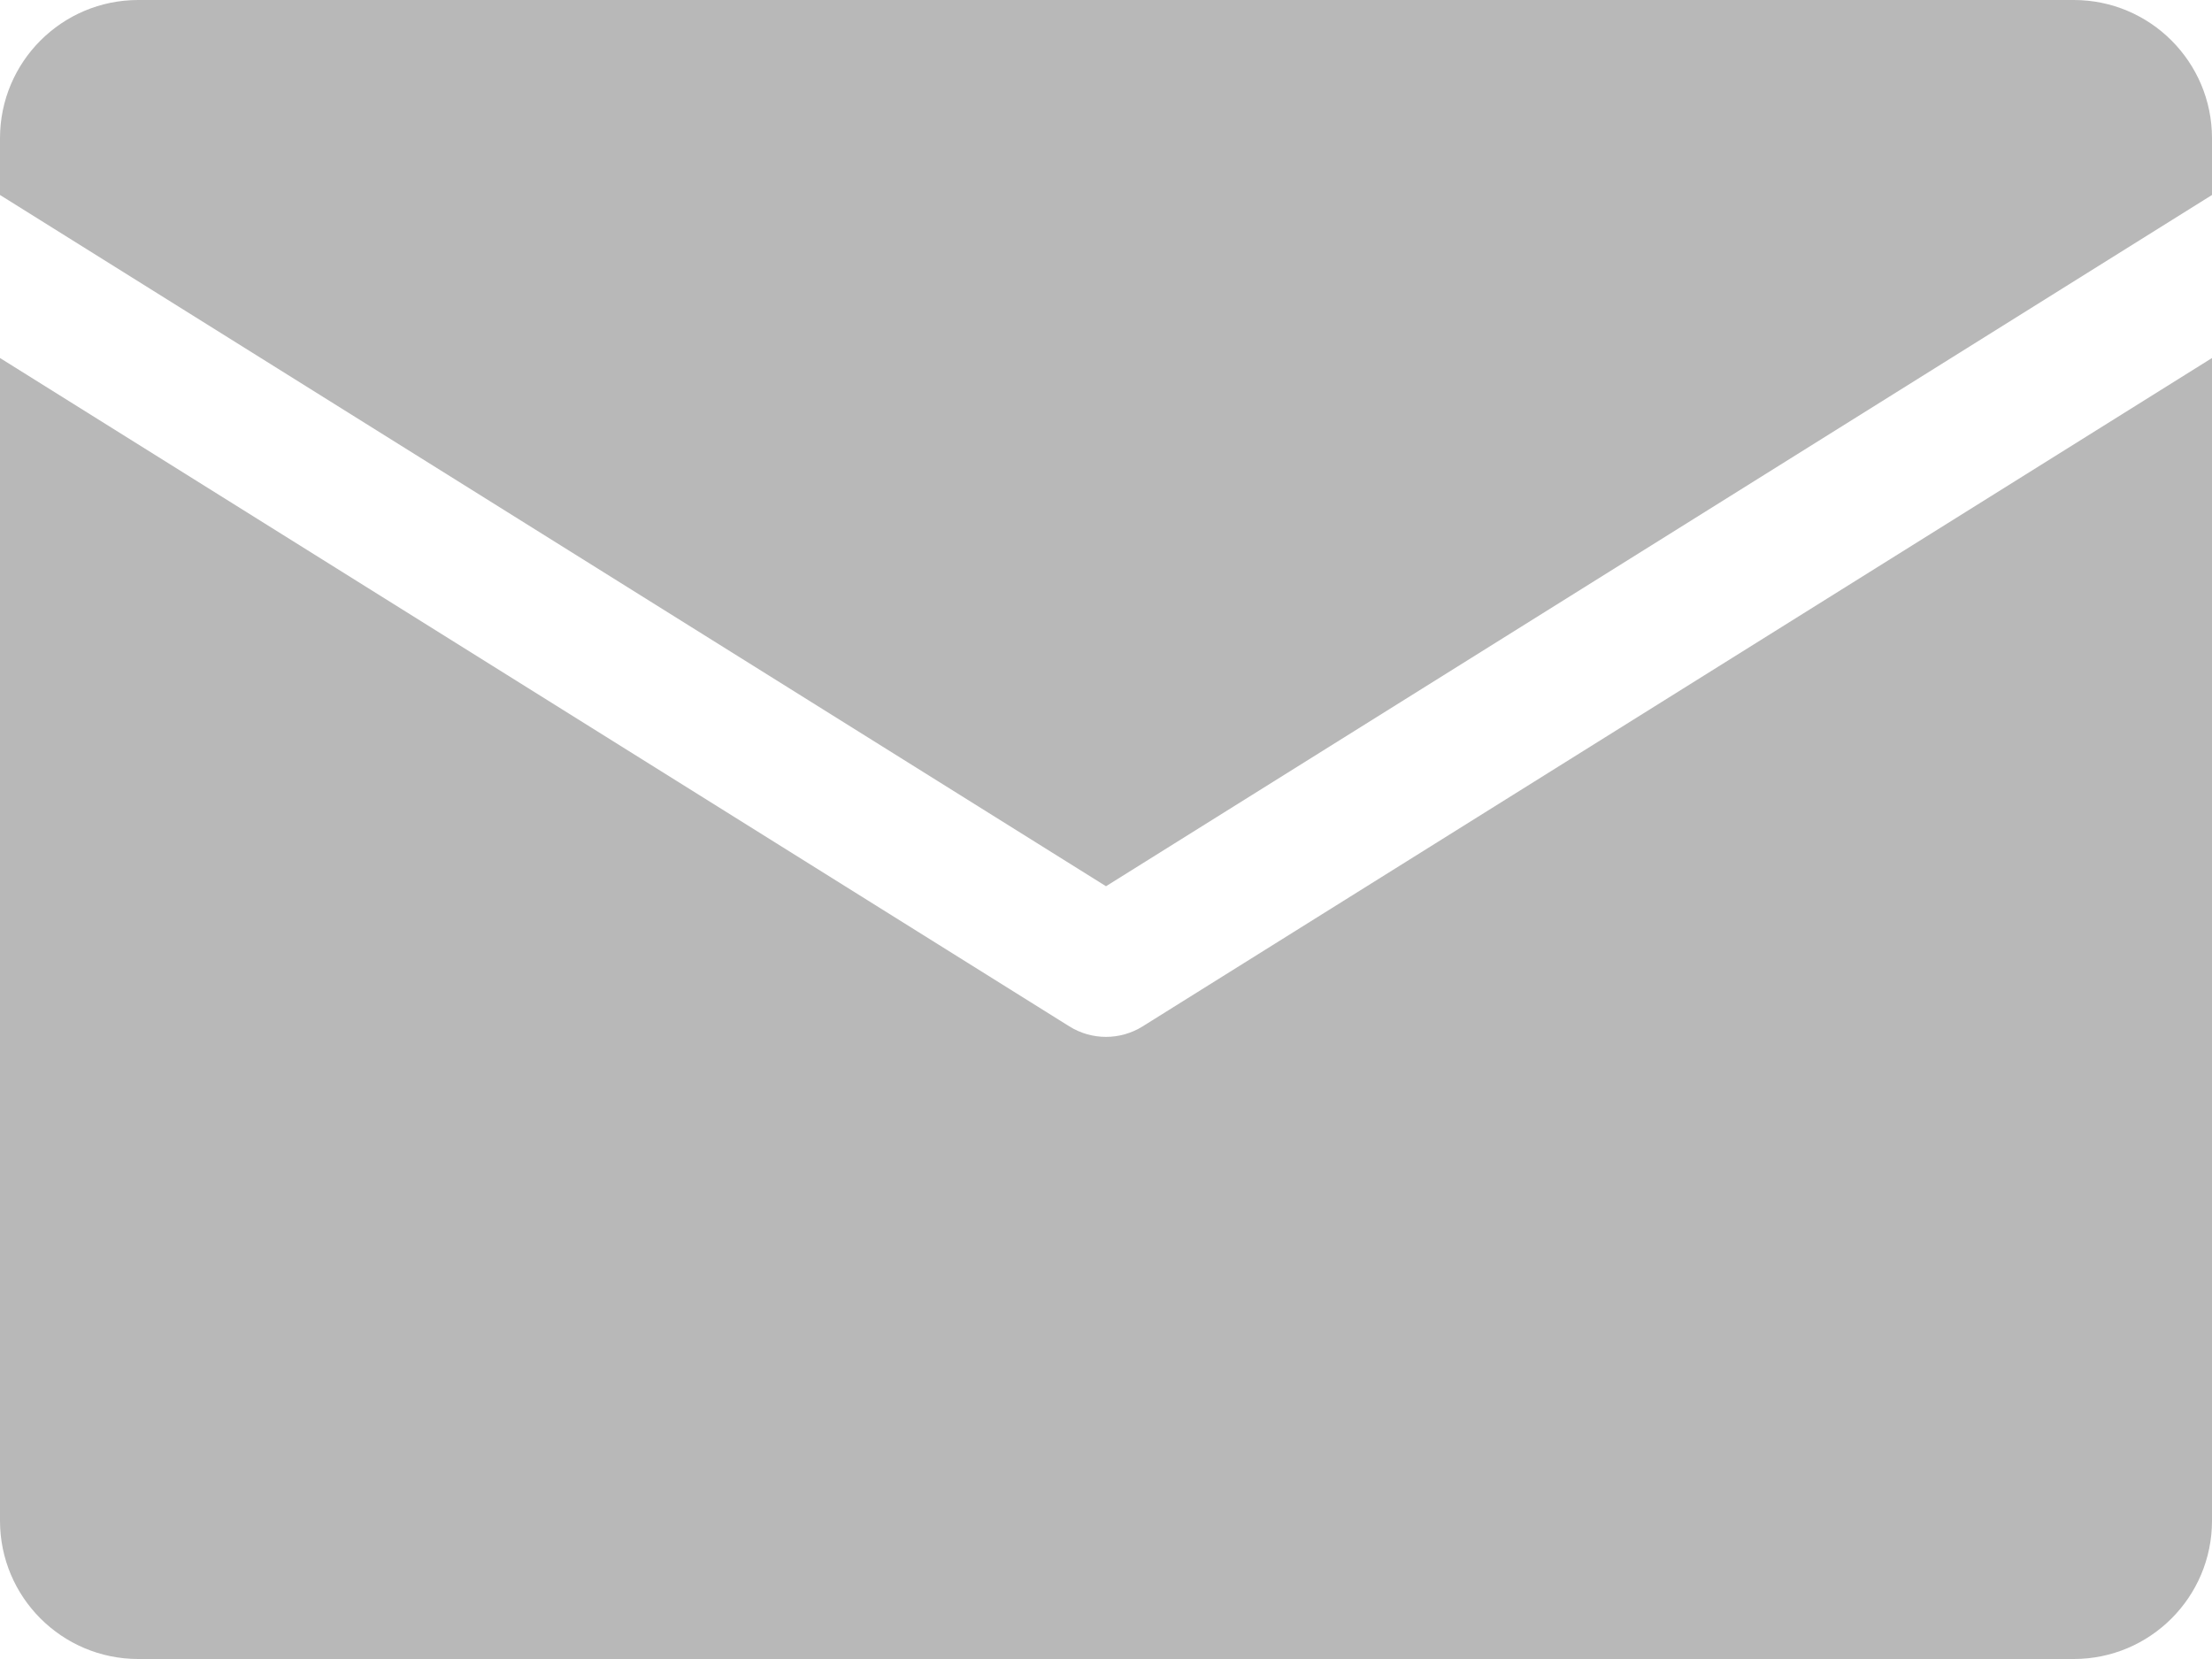
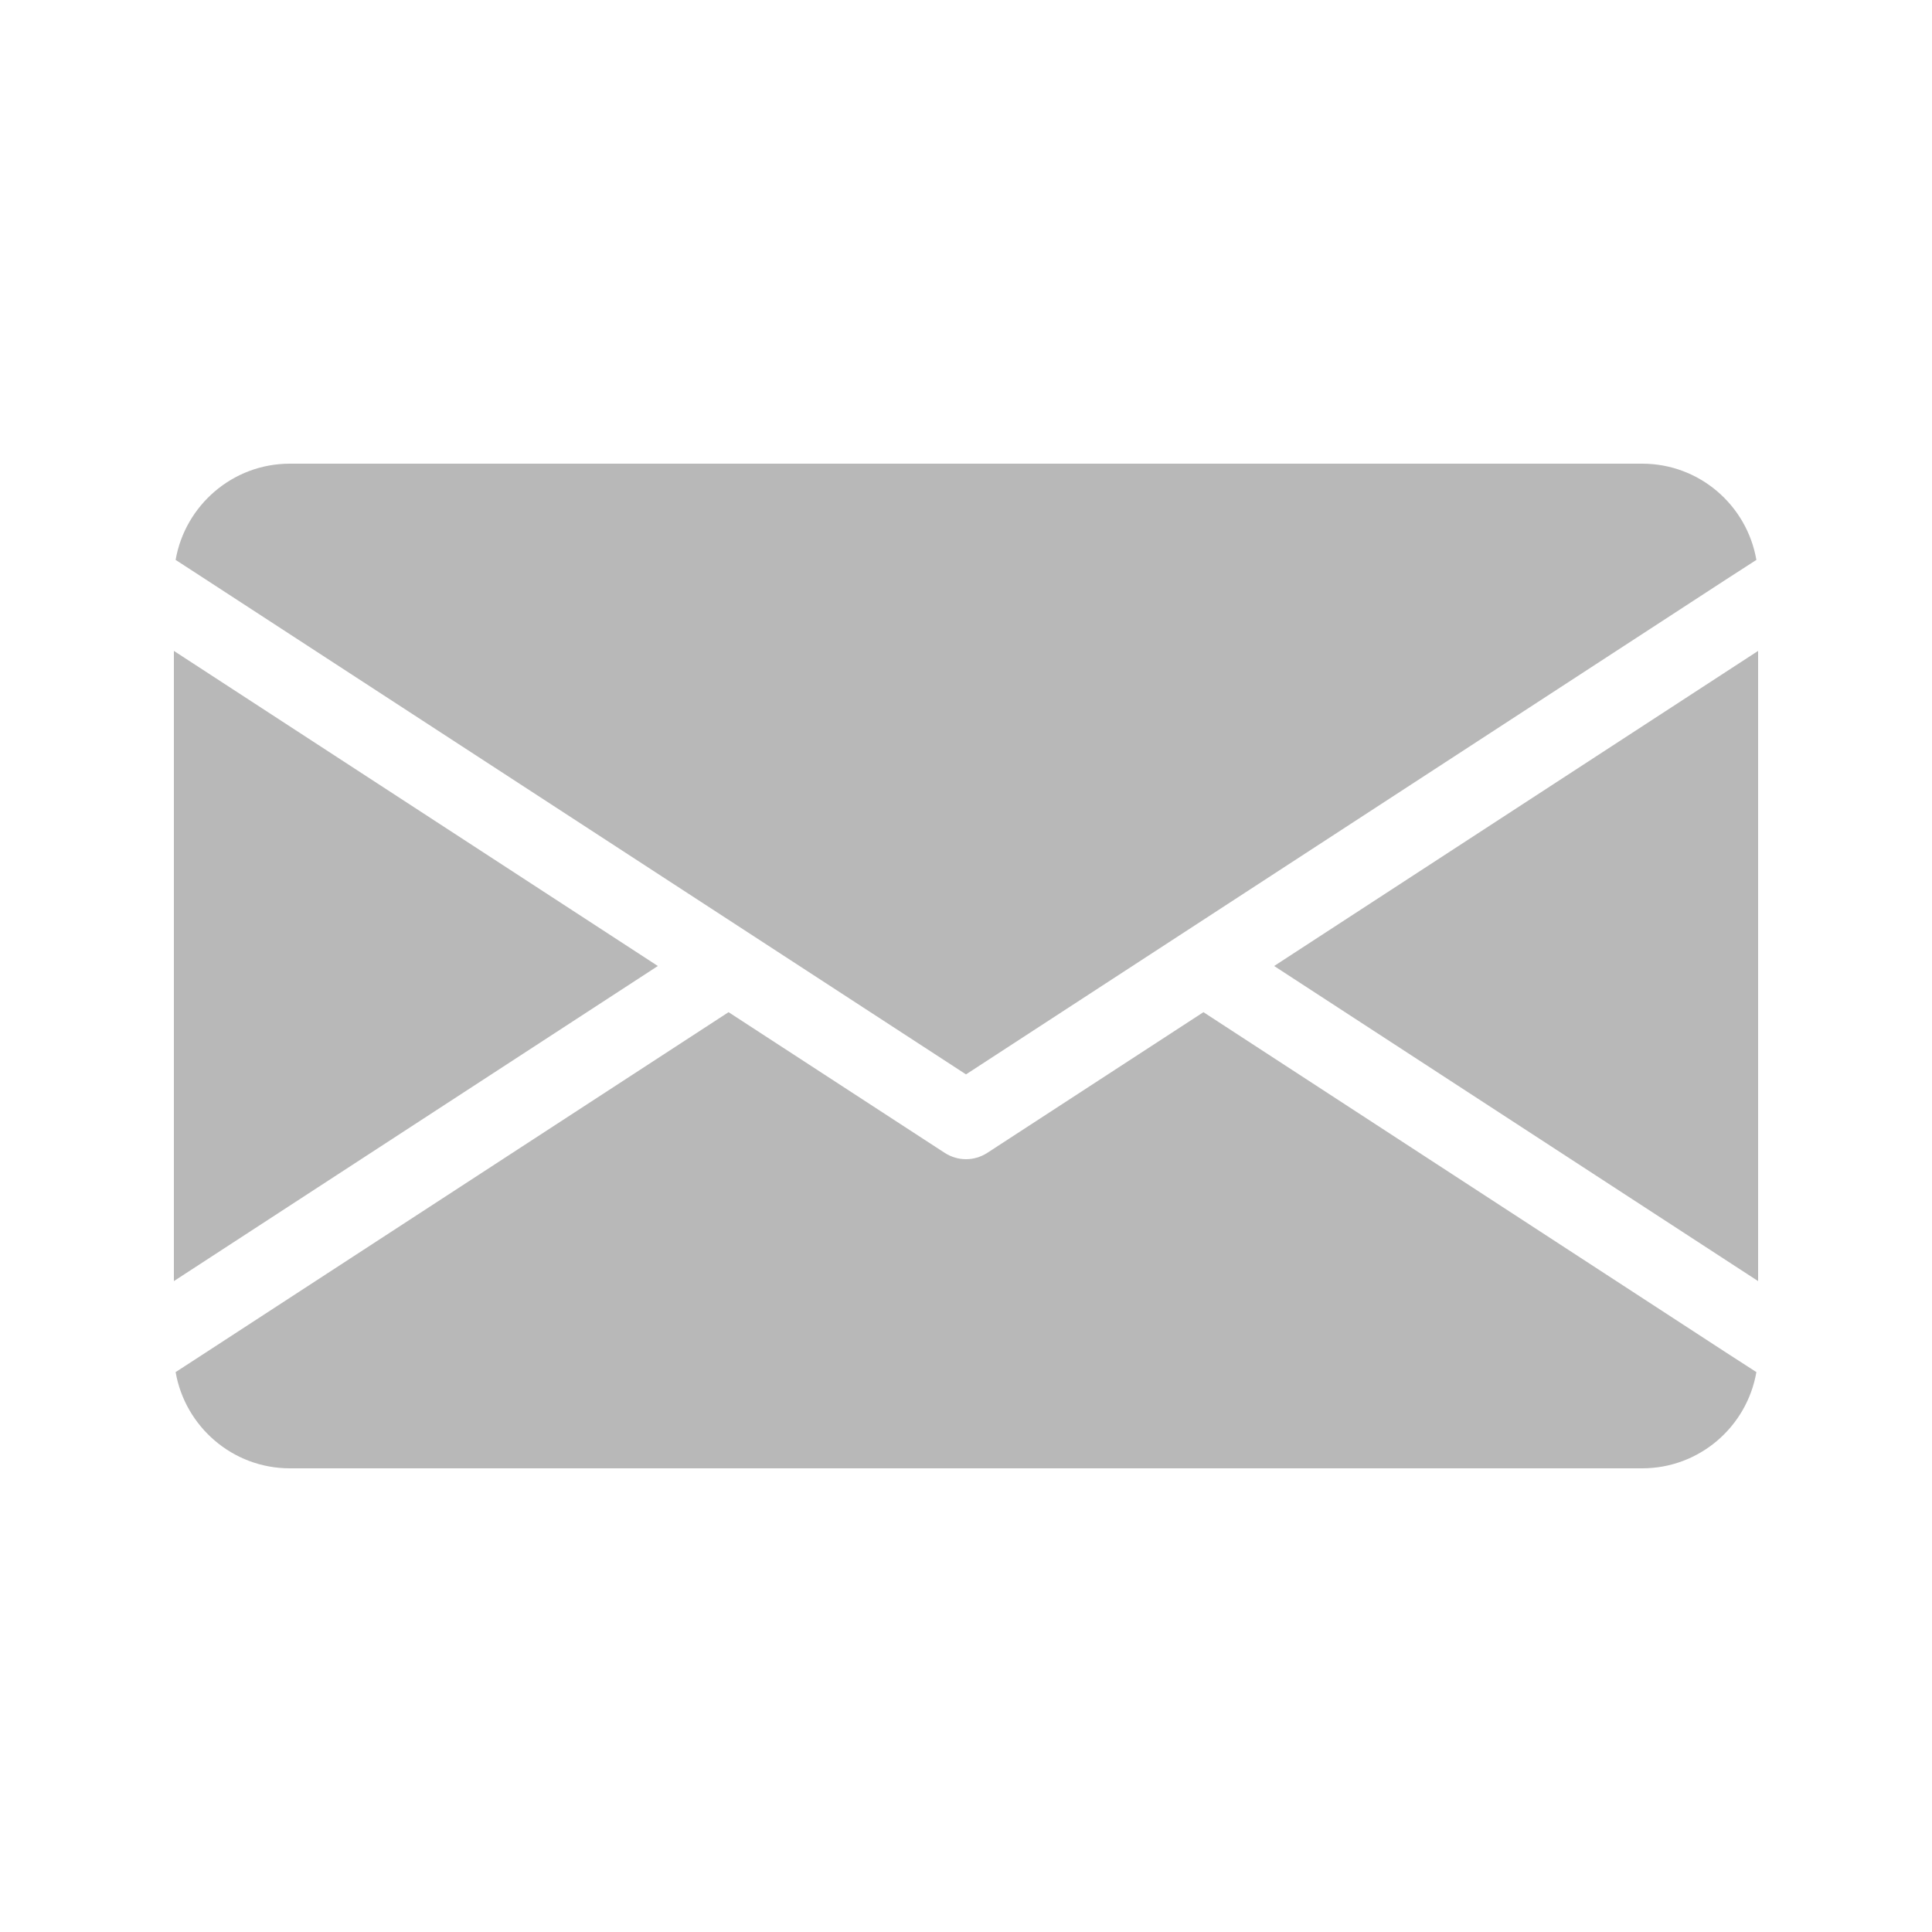
- <svg xmlns="http://www.w3.org/2000/svg" viewBox="0 0 128 96" id="email">
-   <g>
-     <path d="M0 11.283V8a8 8 0 0 1 8-8h112a8 8 0 0 1 8 8v3.283l-64 40zm66.12 48.11a4.004 4.004 0 0 1-4.24 0L0 20.717V88a8 8 0 0 0 8 8h112a8 8 0 0 0 8-8V20.717z" fill="#b8b8b8" />
-   </g>
+ <svg xmlns="http://www.w3.org/2000/svg" viewBox="0 0 100 100" id="email">
+   <path d="M34.05 50 9 66.31V33.69L34.05 50zm31.9 0L91 66.31V33.69L65.95 50zm-3.66 2.39-11.2 7.29c-.33.21-.71.32-1.09.32s-.76-.11-1.09-.32l-11.2-7.29L10.66 70l-1.57 1.02C9.58 73.84 12.04 76 15 76h70c2.96 0 5.42-2.15 5.91-4.98L89.33 70 62.29 52.39zM50 55.61 89.33 30l1.58-1.02C90.42 26.15 87.96 24 85 24H15c-2.96 0-5.42 2.16-5.91 4.98L10.66 30 50 55.61z" fill="#b8b8b8" />
</svg>
